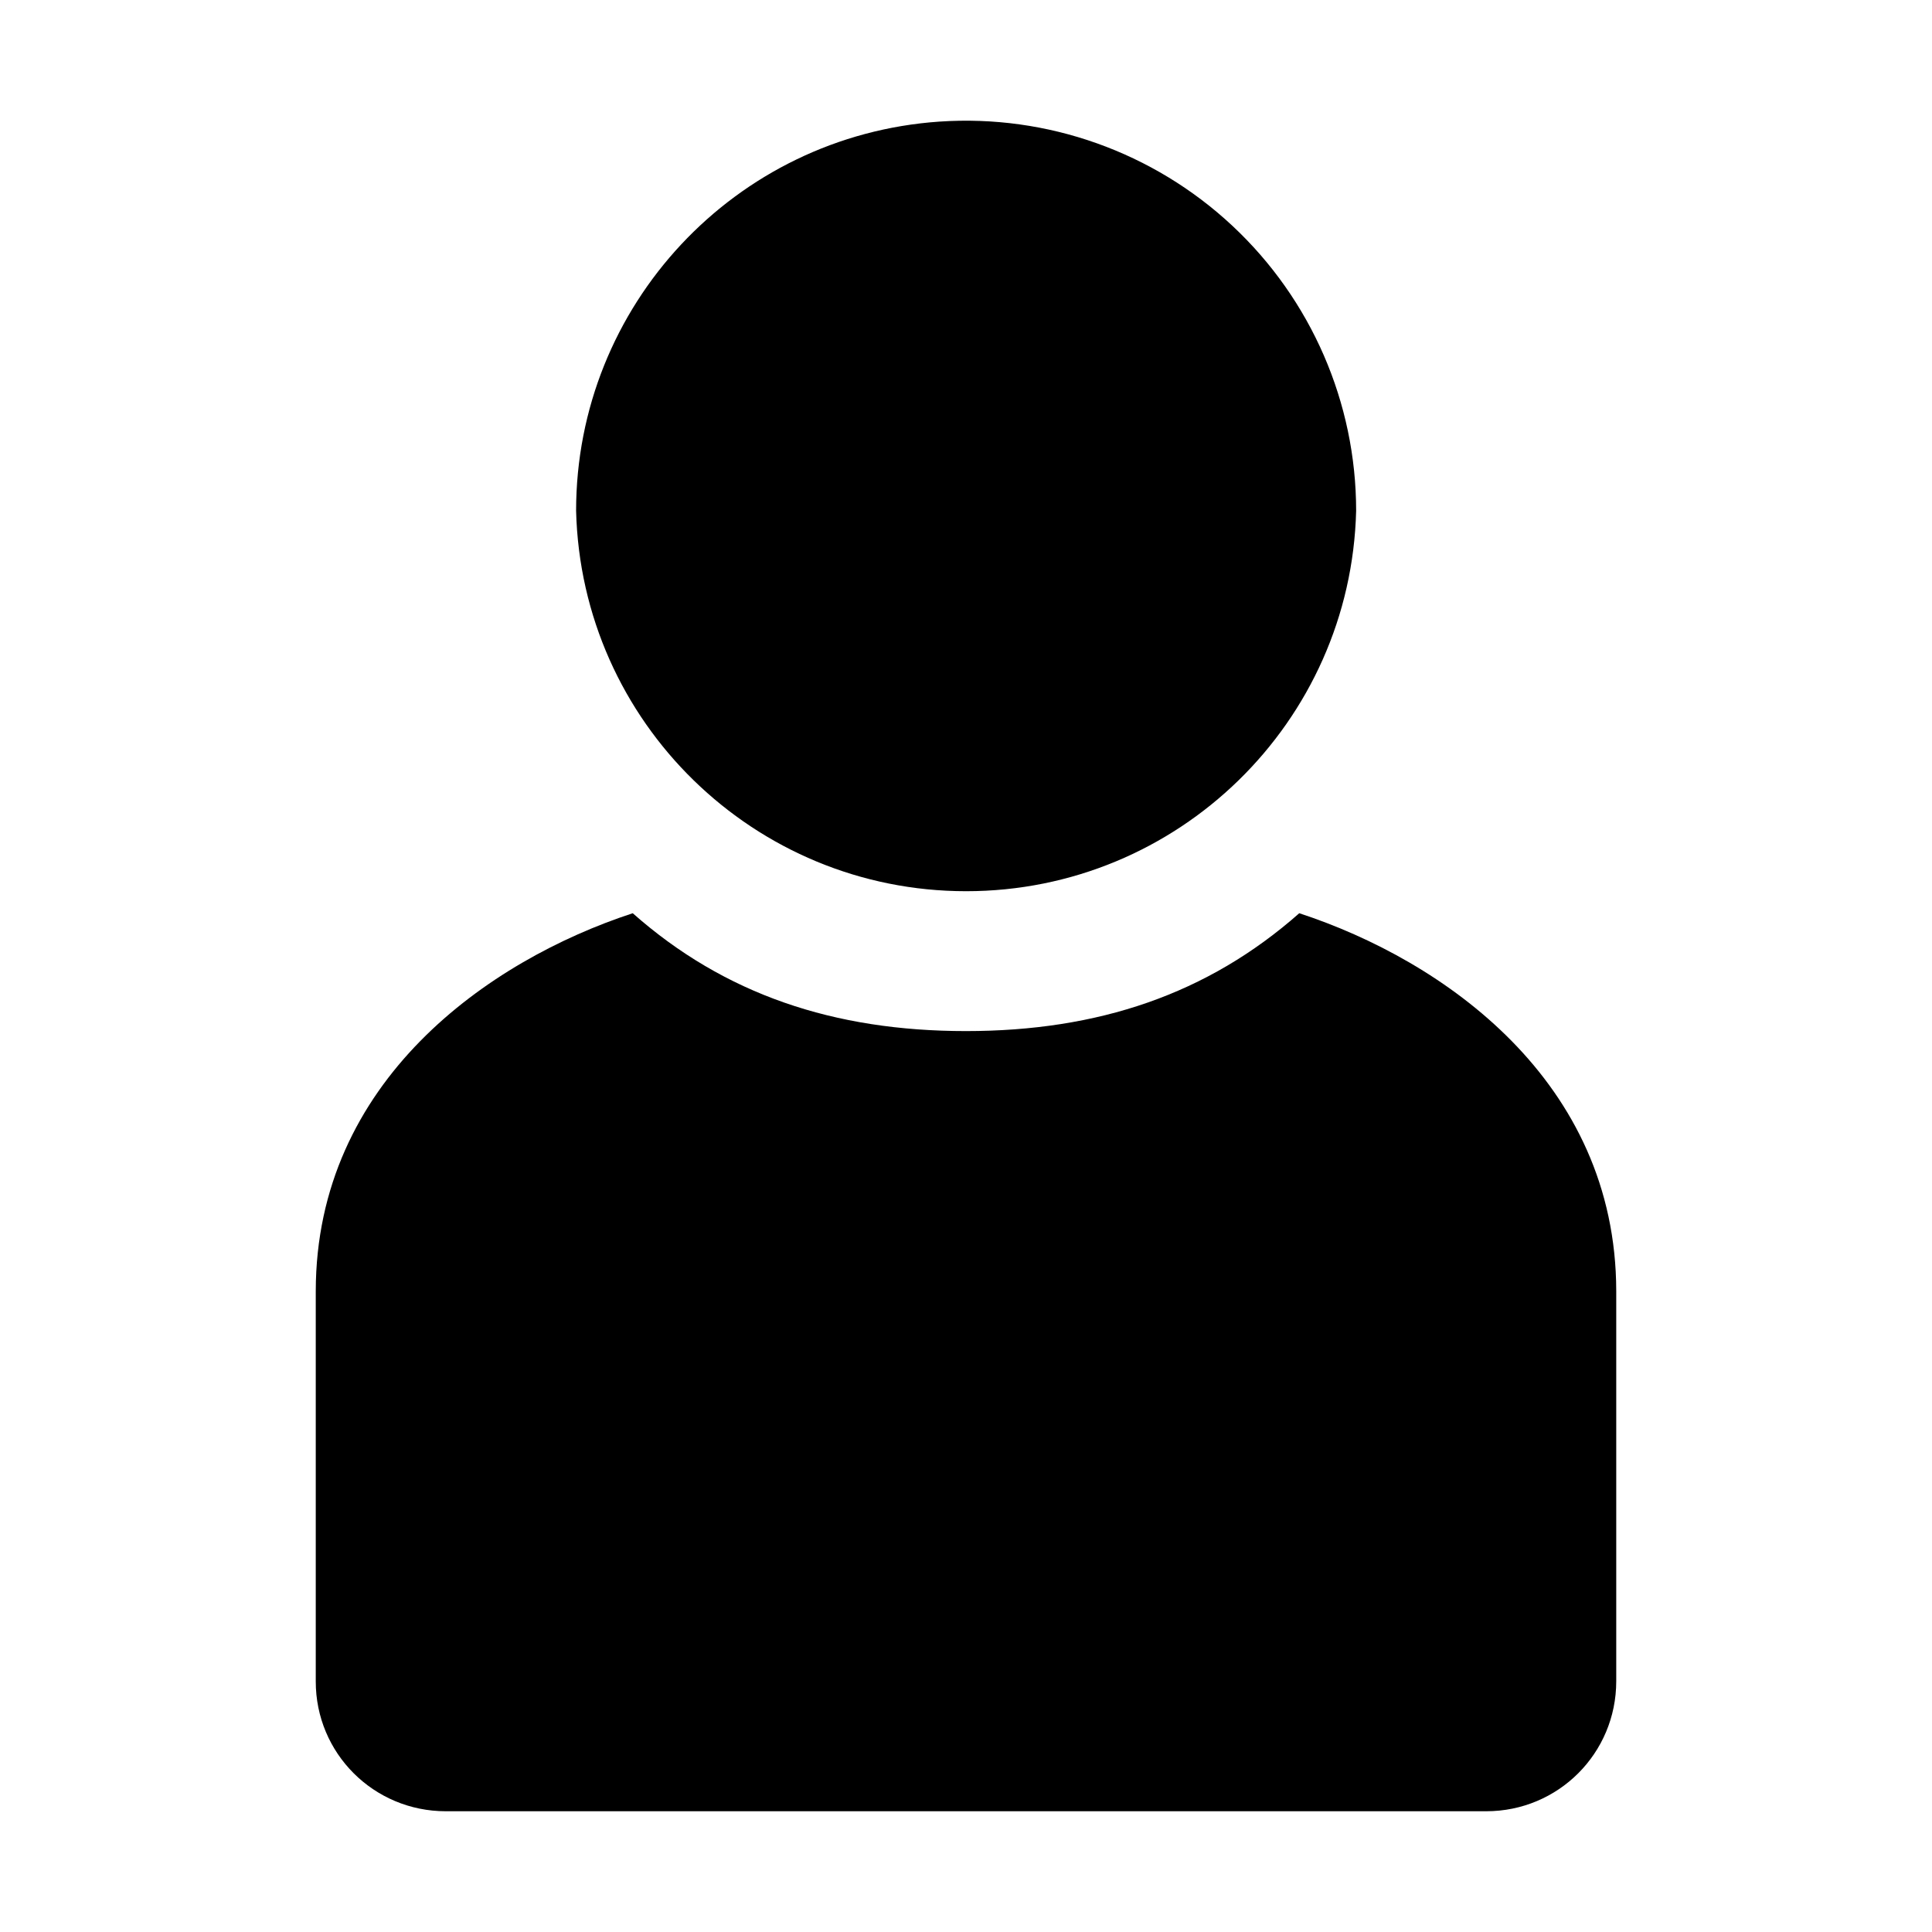
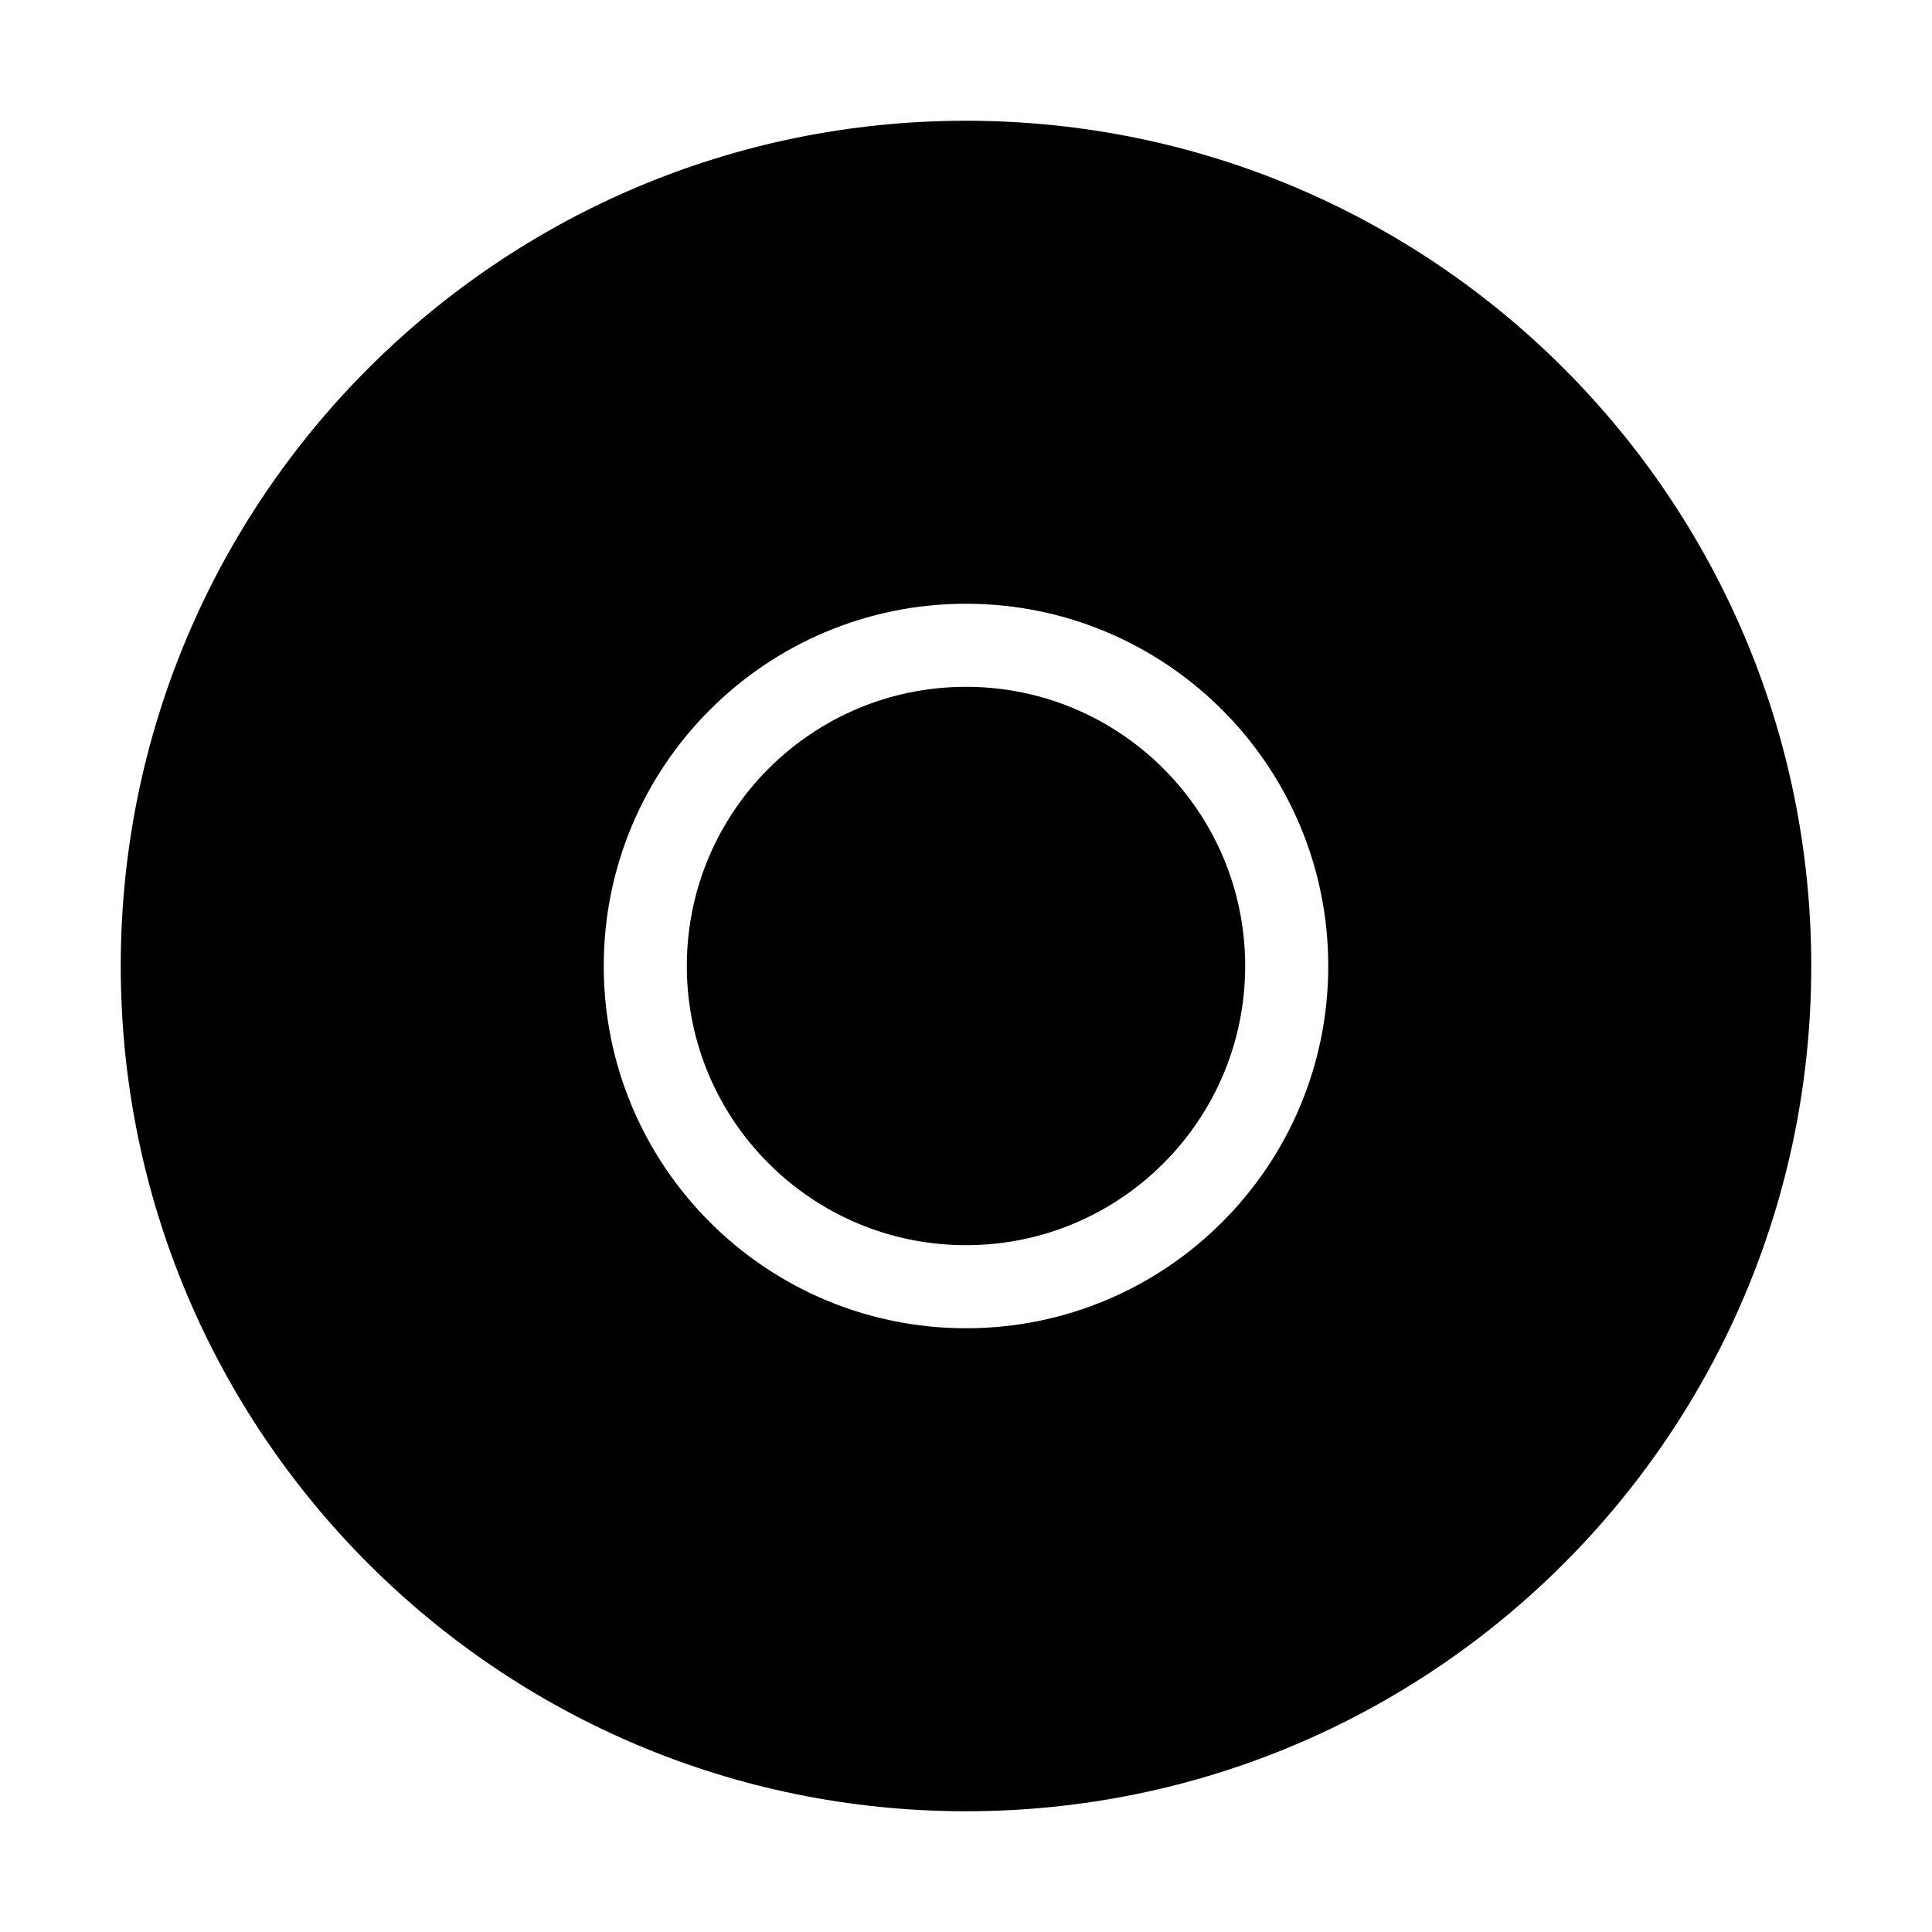
- <svg xmlns="http://www.w3.org/2000/svg" height="16" width="16" viewBox="0 0 16 16" version="1.1" id="svg2">
-   <defs id="defs2" />
-   <path id="path1" style="fill:#000000;stroke-width:0.875" d="m 7.78,1.007 a 3.231,3.231 0 0 0 -3.009,3.223 3.231,3.231 0 0 0 6.46,0 3.231,3.231 0 0 0 -3.45,-3.223 z M 5.24,7.563 C 4.045,7.954 2.617,8.953 2.615,10.692 v 3.232 C 2.614,14.52 3.095,15 3.692,15 h 8.616 c 0.597,0 1.077,-0.48 1.077,-1.077 V 10.692 C 13.383,8.953 11.955,7.954 10.76,7.563 10,8.234 9.094,8.539 8,8.539 c -1.094,0 -2,-0.304 -2.76,-0.976 z" />
+ <svg xmlns="http://www.w3.org/2000/svg" height="16" width="16" viewBox="0 0 16 16" version="1.1" id="svg1">
+   <defs id="defs1" />
+   <path id="path1" style="fill:#000000;fill-rule:evenodd;stroke-width:1.5;stroke-linejoin:round;stroke-opacity:0.427" d="M 8 1 A 7 7 0 0 0 1 8 A 7 7 0 0 0 8 15 A 7 7 0 0 0 15 8 A 7 7 0 0 0 8 1 z M 8 5 A 3 3 0 0 1 11 8 A 3 3 0 0 1 8 11 A 3 3 0 0 1 5 8 A 3 3 0 0 1 8 5 z " />
+   <circle style="fill:#000000;fill-rule:evenodd;stroke-width:1.5;stroke-linejoin:round;stroke-opacity:0.427" id="circle1" cx="8" cy="8" r="2.312" />
</svg>
